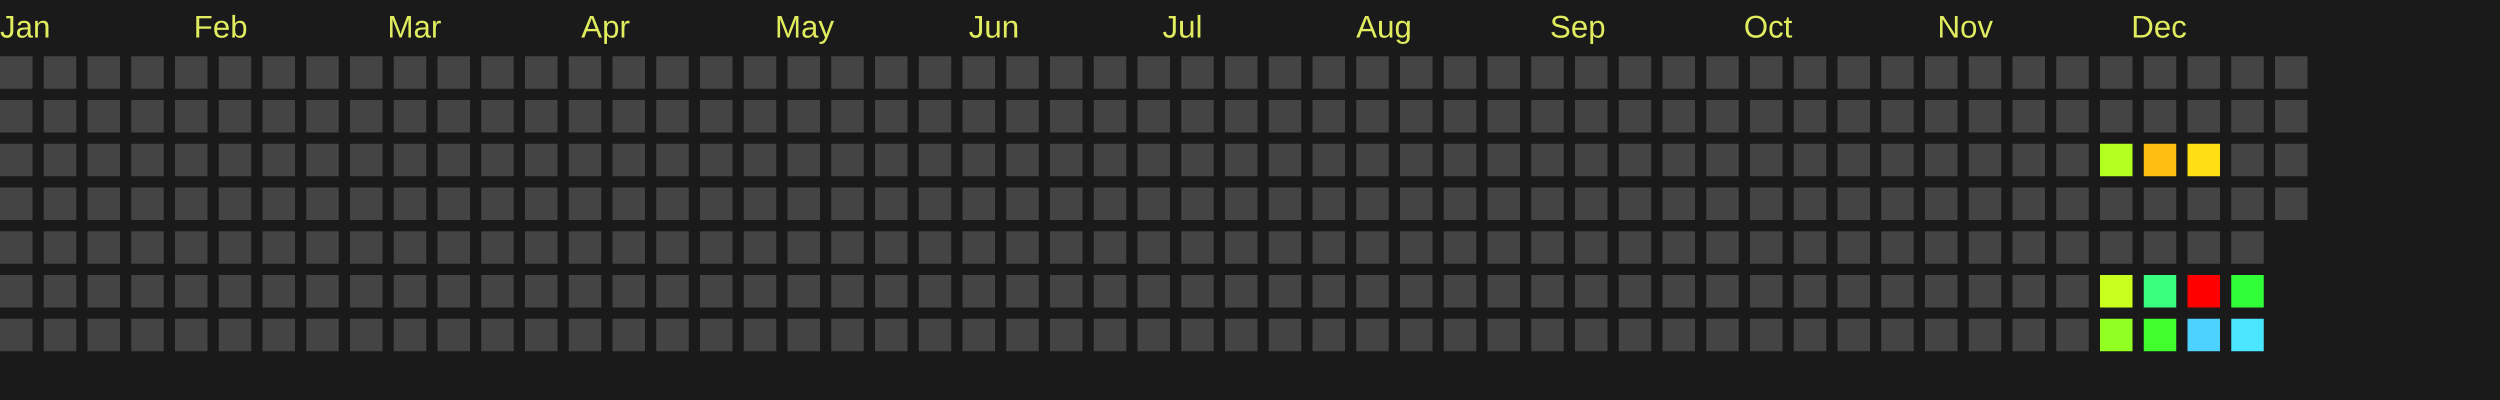
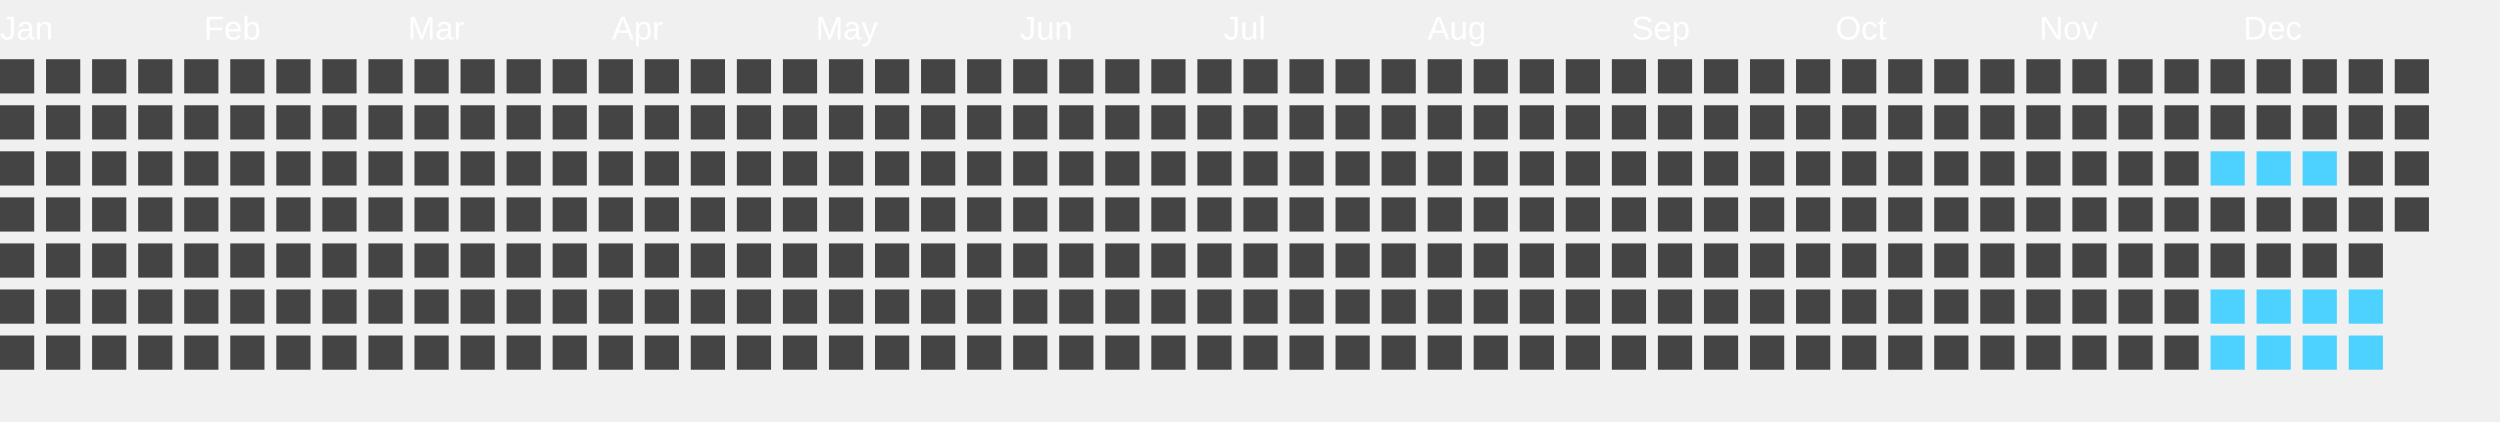
- <svg xmlns="http://www.w3.org/2000/svg" baseProfile="full" height="32mm" version="1.1" viewBox="0,0,200,32" width="200mm">
+ <svg xmlns="http://www.w3.org/2000/svg" baseProfile="full" height="32mm" version="1.1" viewBox="0,0,190,32" width="190mm">
  <defs />
-   <rect fill="#1a1a1a" height="32" width="200" x="0" y="0" />
-   <text fill="#e1ed5e" style="font-size:2.5px; font-family:Arial" x="0.0" y="3.0">Jan</text>
-   <text fill="#e1ed5e" style="font-size:2.5px; font-family:Arial" x="15.5" y="3.0">Feb</text>
-   <text fill="#e1ed5e" style="font-size:2.5px; font-family:Arial" x="31.0" y="3.0">Mar</text>
-   <text fill="#e1ed5e" style="font-size:2.5px; font-family:Arial" x="46.5" y="3.0">Apr</text>
-   <text fill="#e1ed5e" style="font-size:2.5px; font-family:Arial" x="62.0" y="3.0">May</text>
-   <text fill="#e1ed5e" style="font-size:2.5px; font-family:Arial" x="77.5" y="3.0">Jun</text>
-   <text fill="#e1ed5e" style="font-size:2.5px; font-family:Arial" x="93.0" y="3.0">Jul</text>
-   <text fill="#e1ed5e" style="font-size:2.5px; font-family:Arial" x="108.5" y="3.0">Aug</text>
-   <text fill="#e1ed5e" style="font-size:2.5px; font-family:Arial" x="124.0" y="3.0">Sep</text>
-   <text fill="#e1ed5e" style="font-size:2.5px; font-family:Arial" x="139.5" y="3.0">Oct</text>
-   <text fill="#e1ed5e" style="font-size:2.5px; font-family:Arial" x="155.0" y="3.0">Nov</text>
-   <text fill="#e1ed5e" style="font-size:2.5px; font-family:Arial" x="170.5" y="3.0">Dec</text>
+   <rect fill="none" height="32" width="190" x="0" y="0" />
+   <text fill="#FFFFFF" style="font-size:2.5px; font-family:Arial" x="0.0" y="3.0">Jan</text>
+   <text fill="#FFFFFF" style="font-size:2.5px; font-family:Arial" x="15.5" y="3.0">Feb</text>
+   <text fill="#FFFFFF" style="font-size:2.5px; font-family:Arial" x="31.0" y="3.0">Mar</text>
+   <text fill="#FFFFFF" style="font-size:2.5px; font-family:Arial" x="46.5" y="3.0">Apr</text>
+   <text fill="#FFFFFF" style="font-size:2.5px; font-family:Arial" x="62.0" y="3.0">May</text>
+   <text fill="#FFFFFF" style="font-size:2.5px; font-family:Arial" x="77.5" y="3.0">Jun</text>
+   <text fill="#FFFFFF" style="font-size:2.5px; font-family:Arial" x="93.0" y="3.0">Jul</text>
+   <text fill="#FFFFFF" style="font-size:2.5px; font-family:Arial" x="108.5" y="3.0">Aug</text>
+   <text fill="#FFFFFF" style="font-size:2.5px; font-family:Arial" x="124.0" y="3.0">Sep</text>
+   <text fill="#FFFFFF" style="font-size:2.5px; font-family:Arial" x="139.5" y="3.0">Oct</text>
+   <text fill="#FFFFFF" style="font-size:2.5px; font-family:Arial" x="155.0" y="3.0">Nov</text>
+   <text fill="#FFFFFF" style="font-size:2.5px; font-family:Arial" x="170.5" y="3.0">Dec</text>
  <rect fill="#444444" height="2.6" width="2.6" x="0.0" y="4.5" />
  <rect fill="#444444" height="2.6" width="2.6" x="0.0" y="8.0" />
  <rect fill="#444444" height="2.6" width="2.6" x="0.0" y="11.5" />
  <rect fill="#444444" height="2.6" width="2.6" x="0.0" y="15.0" />
  <rect fill="#444444" height="2.6" width="2.6" x="0.0" y="18.5" />
  <rect fill="#444444" height="2.6" width="2.6" x="0.0" y="22.0" />
  <rect fill="#444444" height="2.6" width="2.6" x="0.0" y="25.5" />
  <rect fill="#444444" height="2.6" width="2.6" x="3.5" y="4.5" />
  <rect fill="#444444" height="2.6" width="2.6" x="3.5" y="8.0" />
  <rect fill="#444444" height="2.6" width="2.6" x="3.5" y="11.5" />
  <rect fill="#444444" height="2.6" width="2.6" x="3.5" y="15.0" />
  <rect fill="#444444" height="2.6" width="2.6" x="3.5" y="18.5" />
  <rect fill="#444444" height="2.6" width="2.6" x="3.5" y="22.0" />
  <rect fill="#444444" height="2.6" width="2.6" x="3.5" y="25.5" />
  <rect fill="#444444" height="2.6" width="2.6" x="7.0" y="4.5" />
  <rect fill="#444444" height="2.6" width="2.6" x="7.0" y="8.0" />
  <rect fill="#444444" height="2.6" width="2.6" x="7.0" y="11.5" />
  <rect fill="#444444" height="2.6" width="2.6" x="7.0" y="15.0" />
  <rect fill="#444444" height="2.6" width="2.6" x="7.0" y="18.5" />
  <rect fill="#444444" height="2.6" width="2.6" x="7.0" y="22.0" />
  <rect fill="#444444" height="2.6" width="2.6" x="7.0" y="25.5" />
  <rect fill="#444444" height="2.6" width="2.6" x="10.5" y="4.5" />
  <rect fill="#444444" height="2.6" width="2.6" x="10.5" y="8.0" />
  <rect fill="#444444" height="2.6" width="2.6" x="10.5" y="11.5" />
  <rect fill="#444444" height="2.6" width="2.6" x="10.5" y="15.0" />
  <rect fill="#444444" height="2.6" width="2.6" x="10.5" y="18.5" />
  <rect fill="#444444" height="2.6" width="2.6" x="10.5" y="22.0" />
  <rect fill="#444444" height="2.6" width="2.6" x="10.5" y="25.5" />
  <rect fill="#444444" height="2.6" width="2.6" x="14.0" y="4.5" />
  <rect fill="#444444" height="2.6" width="2.6" x="14.0" y="8.0" />
  <rect fill="#444444" height="2.6" width="2.6" x="14.0" y="11.5" />
  <rect fill="#444444" height="2.6" width="2.6" x="14.0" y="15.0" />
  <rect fill="#444444" height="2.6" width="2.6" x="14.0" y="18.5" />
  <rect fill="#444444" height="2.6" width="2.6" x="14.0" y="22.0" />
  <rect fill="#444444" height="2.6" width="2.6" x="14.0" y="25.5" />
  <rect fill="#444444" height="2.6" width="2.6" x="17.5" y="4.5" />
  <rect fill="#444444" height="2.6" width="2.6" x="17.5" y="8.0" />
  <rect fill="#444444" height="2.6" width="2.6" x="17.5" y="11.5" />
  <rect fill="#444444" height="2.6" width="2.6" x="17.5" y="15.0" />
  <rect fill="#444444" height="2.6" width="2.6" x="17.5" y="18.5" />
  <rect fill="#444444" height="2.6" width="2.6" x="17.5" y="22.0" />
  <rect fill="#444444" height="2.6" width="2.6" x="17.5" y="25.5" />
  <rect fill="#444444" height="2.6" width="2.6" x="21.0" y="4.5" />
  <rect fill="#444444" height="2.6" width="2.6" x="21.0" y="8.0" />
  <rect fill="#444444" height="2.6" width="2.6" x="21.0" y="11.5" />
  <rect fill="#444444" height="2.6" width="2.6" x="21.0" y="15.0" />
  <rect fill="#444444" height="2.6" width="2.6" x="21.0" y="18.5" />
  <rect fill="#444444" height="2.6" width="2.6" x="21.0" y="22.0" />
  <rect fill="#444444" height="2.6" width="2.6" x="21.0" y="25.5" />
  <rect fill="#444444" height="2.6" width="2.6" x="24.5" y="4.5" />
  <rect fill="#444444" height="2.6" width="2.6" x="24.5" y="8.0" />
  <rect fill="#444444" height="2.6" width="2.6" x="24.5" y="11.5" />
  <rect fill="#444444" height="2.6" width="2.6" x="24.5" y="15.0" />
  <rect fill="#444444" height="2.6" width="2.6" x="24.5" y="18.5" />
  <rect fill="#444444" height="2.6" width="2.6" x="24.5" y="22.0" />
  <rect fill="#444444" height="2.6" width="2.6" x="24.5" y="25.5" />
  <rect fill="#444444" height="2.6" width="2.6" x="28.0" y="4.5" />
  <rect fill="#444444" height="2.6" width="2.6" x="28.0" y="8.0" />
  <rect fill="#444444" height="2.6" width="2.6" x="28.0" y="11.5" />
  <rect fill="#444444" height="2.6" width="2.6" x="28.0" y="15.0" />
  <rect fill="#444444" height="2.6" width="2.6" x="28.0" y="18.5" />
  <rect fill="#444444" height="2.6" width="2.6" x="28.0" y="22.0" />
  <rect fill="#444444" height="2.6" width="2.6" x="28.0" y="25.5" />
  <rect fill="#444444" height="2.6" width="2.6" x="31.5" y="4.5" />
  <rect fill="#444444" height="2.6" width="2.6" x="31.5" y="8.0" />
  <rect fill="#444444" height="2.6" width="2.6" x="31.5" y="11.5" />
  <rect fill="#444444" height="2.6" width="2.6" x="31.5" y="15.0" />
  <rect fill="#444444" height="2.6" width="2.6" x="31.5" y="18.5" />
  <rect fill="#444444" height="2.6" width="2.6" x="31.5" y="22.0" />
  <rect fill="#444444" height="2.6" width="2.6" x="31.5" y="25.5" />
  <rect fill="#444444" height="2.6" width="2.6" x="35.0" y="4.5" />
  <rect fill="#444444" height="2.6" width="2.6" x="35.0" y="8.0" />
  <rect fill="#444444" height="2.6" width="2.6" x="35.0" y="11.5" />
  <rect fill="#444444" height="2.6" width="2.6" x="35.0" y="15.0" />
  <rect fill="#444444" height="2.6" width="2.6" x="35.0" y="18.5" />
  <rect fill="#444444" height="2.6" width="2.6" x="35.0" y="22.0" />
  <rect fill="#444444" height="2.6" width="2.6" x="35.0" y="25.5" />
  <rect fill="#444444" height="2.6" width="2.6" x="38.5" y="4.5" />
  <rect fill="#444444" height="2.6" width="2.6" x="38.5" y="8.0" />
  <rect fill="#444444" height="2.6" width="2.6" x="38.5" y="11.5" />
  <rect fill="#444444" height="2.6" width="2.6" x="38.5" y="15.0" />
  <rect fill="#444444" height="2.6" width="2.6" x="38.5" y="18.5" />
  <rect fill="#444444" height="2.6" width="2.6" x="38.5" y="22.0" />
  <rect fill="#444444" height="2.6" width="2.6" x="38.5" y="25.5" />
  <rect fill="#444444" height="2.6" width="2.6" x="42.0" y="4.5" />
  <rect fill="#444444" height="2.6" width="2.6" x="42.0" y="8.0" />
  <rect fill="#444444" height="2.6" width="2.6" x="42.0" y="11.5" />
  <rect fill="#444444" height="2.6" width="2.6" x="42.0" y="15.0" />
  <rect fill="#444444" height="2.6" width="2.6" x="42.0" y="18.5" />
  <rect fill="#444444" height="2.6" width="2.6" x="42.0" y="22.0" />
  <rect fill="#444444" height="2.6" width="2.6" x="42.0" y="25.5" />
  <rect fill="#444444" height="2.6" width="2.6" x="45.5" y="4.5" />
  <rect fill="#444444" height="2.6" width="2.6" x="45.5" y="8.0" />
  <rect fill="#444444" height="2.6" width="2.6" x="45.5" y="11.5" />
  <rect fill="#444444" height="2.6" width="2.6" x="45.5" y="15.0" />
  <rect fill="#444444" height="2.6" width="2.6" x="45.5" y="18.5" />
  <rect fill="#444444" height="2.6" width="2.6" x="45.5" y="22.0" />
  <rect fill="#444444" height="2.6" width="2.6" x="45.5" y="25.5" />
  <rect fill="#444444" height="2.6" width="2.6" x="49.0" y="4.5" />
  <rect fill="#444444" height="2.6" width="2.6" x="49.0" y="8.0" />
  <rect fill="#444444" height="2.6" width="2.6" x="49.0" y="11.5" />
  <rect fill="#444444" height="2.6" width="2.6" x="49.0" y="15.0" />
  <rect fill="#444444" height="2.6" width="2.6" x="49.0" y="18.5" />
  <rect fill="#444444" height="2.6" width="2.6" x="49.0" y="22.0" />
  <rect fill="#444444" height="2.6" width="2.6" x="49.0" y="25.5" />
  <rect fill="#444444" height="2.6" width="2.6" x="52.5" y="4.5" />
  <rect fill="#444444" height="2.6" width="2.6" x="52.5" y="8.0" />
  <rect fill="#444444" height="2.6" width="2.6" x="52.5" y="11.5" />
  <rect fill="#444444" height="2.6" width="2.6" x="52.5" y="15.0" />
  <rect fill="#444444" height="2.6" width="2.6" x="52.5" y="18.5" />
  <rect fill="#444444" height="2.6" width="2.6" x="52.5" y="22.0" />
  <rect fill="#444444" height="2.6" width="2.6" x="52.5" y="25.5" />
  <rect fill="#444444" height="2.6" width="2.6" x="56.0" y="4.5" />
  <rect fill="#444444" height="2.6" width="2.6" x="56.0" y="8.0" />
  <rect fill="#444444" height="2.6" width="2.6" x="56.0" y="11.5" />
  <rect fill="#444444" height="2.6" width="2.6" x="56.0" y="15.0" />
  <rect fill="#444444" height="2.6" width="2.6" x="56.0" y="18.5" />
  <rect fill="#444444" height="2.6" width="2.6" x="56.0" y="22.0" />
  <rect fill="#444444" height="2.6" width="2.6" x="56.0" y="25.5" />
  <rect fill="#444444" height="2.6" width="2.6" x="59.5" y="4.5" />
  <rect fill="#444444" height="2.6" width="2.6" x="59.5" y="8.0" />
  <rect fill="#444444" height="2.6" width="2.6" x="59.5" y="11.5" />
  <rect fill="#444444" height="2.6" width="2.6" x="59.5" y="15.0" />
  <rect fill="#444444" height="2.6" width="2.6" x="59.5" y="18.5" />
  <rect fill="#444444" height="2.6" width="2.6" x="59.5" y="22.0" />
  <rect fill="#444444" height="2.6" width="2.6" x="59.5" y="25.5" />
  <rect fill="#444444" height="2.6" width="2.6" x="63.0" y="4.5" />
  <rect fill="#444444" height="2.6" width="2.6" x="63.0" y="8.0" />
  <rect fill="#444444" height="2.6" width="2.6" x="63.0" y="11.5" />
  <rect fill="#444444" height="2.6" width="2.6" x="63.0" y="15.0" />
  <rect fill="#444444" height="2.6" width="2.6" x="63.0" y="18.5" />
  <rect fill="#444444" height="2.6" width="2.6" x="63.0" y="22.0" />
  <rect fill="#444444" height="2.6" width="2.6" x="63.0" y="25.5" />
  <rect fill="#444444" height="2.6" width="2.6" x="66.5" y="4.5" />
  <rect fill="#444444" height="2.6" width="2.6" x="66.5" y="8.0" />
  <rect fill="#444444" height="2.6" width="2.6" x="66.5" y="11.5" />
  <rect fill="#444444" height="2.6" width="2.6" x="66.5" y="15.0" />
  <rect fill="#444444" height="2.6" width="2.6" x="66.5" y="18.5" />
  <rect fill="#444444" height="2.6" width="2.6" x="66.5" y="22.0" />
  <rect fill="#444444" height="2.6" width="2.6" x="66.5" y="25.5" />
  <rect fill="#444444" height="2.6" width="2.6" x="70.0" y="4.5" />
  <rect fill="#444444" height="2.6" width="2.6" x="70.0" y="8.0" />
  <rect fill="#444444" height="2.6" width="2.6" x="70.0" y="11.5" />
  <rect fill="#444444" height="2.6" width="2.6" x="70.0" y="15.0" />
  <rect fill="#444444" height="2.6" width="2.6" x="70.0" y="18.5" />
  <rect fill="#444444" height="2.6" width="2.6" x="70.0" y="22.0" />
  <rect fill="#444444" height="2.6" width="2.6" x="70.0" y="25.5" />
  <rect fill="#444444" height="2.6" width="2.6" x="73.5" y="4.5" />
  <rect fill="#444444" height="2.6" width="2.6" x="73.5" y="8.0" />
  <rect fill="#444444" height="2.6" width="2.6" x="73.5" y="11.5" />
  <rect fill="#444444" height="2.6" width="2.6" x="73.5" y="15.0" />
  <rect fill="#444444" height="2.6" width="2.6" x="73.5" y="18.5" />
  <rect fill="#444444" height="2.6" width="2.6" x="73.5" y="22.0" />
  <rect fill="#444444" height="2.6" width="2.6" x="73.5" y="25.5" />
  <rect fill="#444444" height="2.6" width="2.6" x="77.0" y="4.5" />
  <rect fill="#444444" height="2.6" width="2.6" x="77.0" y="8.0" />
  <rect fill="#444444" height="2.6" width="2.6" x="77.0" y="11.5" />
  <rect fill="#444444" height="2.6" width="2.6" x="77.0" y="15.0" />
  <rect fill="#444444" height="2.6" width="2.6" x="77.0" y="18.5" />
  <rect fill="#444444" height="2.6" width="2.6" x="77.0" y="22.0" />
  <rect fill="#444444" height="2.6" width="2.6" x="77.0" y="25.5" />
  <rect fill="#444444" height="2.6" width="2.6" x="80.5" y="4.5" />
  <rect fill="#444444" height="2.6" width="2.6" x="80.5" y="8.0" />
  <rect fill="#444444" height="2.6" width="2.6" x="80.5" y="11.5" />
  <rect fill="#444444" height="2.6" width="2.6" x="80.5" y="15.0" />
  <rect fill="#444444" height="2.6" width="2.6" x="80.5" y="18.5" />
  <rect fill="#444444" height="2.6" width="2.6" x="80.5" y="22.0" />
  <rect fill="#444444" height="2.6" width="2.6" x="80.5" y="25.5" />
  <rect fill="#444444" height="2.6" width="2.6" x="84.0" y="4.5" />
  <rect fill="#444444" height="2.6" width="2.6" x="84.0" y="8.0" />
  <rect fill="#444444" height="2.6" width="2.6" x="84.0" y="11.5" />
  <rect fill="#444444" height="2.6" width="2.6" x="84.0" y="15.0" />
  <rect fill="#444444" height="2.6" width="2.6" x="84.0" y="18.5" />
  <rect fill="#444444" height="2.6" width="2.6" x="84.0" y="22.0" />
  <rect fill="#444444" height="2.6" width="2.6" x="84.0" y="25.5" />
  <rect fill="#444444" height="2.6" width="2.6" x="87.5" y="4.5" />
  <rect fill="#444444" height="2.6" width="2.6" x="87.5" y="8.0" />
  <rect fill="#444444" height="2.6" width="2.6" x="87.5" y="11.5" />
  <rect fill="#444444" height="2.6" width="2.6" x="87.5" y="15.0" />
  <rect fill="#444444" height="2.6" width="2.6" x="87.5" y="18.5" />
  <rect fill="#444444" height="2.6" width="2.6" x="87.5" y="22.0" />
  <rect fill="#444444" height="2.6" width="2.6" x="87.5" y="25.5" />
  <rect fill="#444444" height="2.6" width="2.6" x="91.0" y="4.5" />
  <rect fill="#444444" height="2.6" width="2.6" x="91.0" y="8.0" />
  <rect fill="#444444" height="2.6" width="2.6" x="91.0" y="11.5" />
  <rect fill="#444444" height="2.6" width="2.6" x="91.0" y="15.0" />
  <rect fill="#444444" height="2.6" width="2.6" x="91.0" y="18.5" />
  <rect fill="#444444" height="2.6" width="2.6" x="91.0" y="22.0" />
  <rect fill="#444444" height="2.6" width="2.6" x="91.0" y="25.5" />
  <rect fill="#444444" height="2.6" width="2.6" x="94.5" y="4.5" />
  <rect fill="#444444" height="2.6" width="2.6" x="94.5" y="8.0" />
  <rect fill="#444444" height="2.6" width="2.6" x="94.5" y="11.5" />
  <rect fill="#444444" height="2.6" width="2.6" x="94.5" y="15.0" />
  <rect fill="#444444" height="2.6" width="2.6" x="94.5" y="18.5" />
  <rect fill="#444444" height="2.6" width="2.6" x="94.5" y="22.0" />
  <rect fill="#444444" height="2.6" width="2.6" x="94.5" y="25.5" />
  <rect fill="#444444" height="2.6" width="2.6" x="98.0" y="4.5" />
  <rect fill="#444444" height="2.6" width="2.6" x="98.0" y="8.0" />
  <rect fill="#444444" height="2.6" width="2.6" x="98.0" y="11.5" />
  <rect fill="#444444" height="2.6" width="2.6" x="98.0" y="15.0" />
  <rect fill="#444444" height="2.6" width="2.6" x="98.0" y="18.5" />
  <rect fill="#444444" height="2.6" width="2.6" x="98.0" y="22.0" />
  <rect fill="#444444" height="2.6" width="2.6" x="98.0" y="25.5" />
  <rect fill="#444444" height="2.6" width="2.6" x="101.5" y="4.5" />
  <rect fill="#444444" height="2.6" width="2.6" x="101.5" y="8.0" />
  <rect fill="#444444" height="2.6" width="2.6" x="101.5" y="11.5" />
  <rect fill="#444444" height="2.6" width="2.6" x="101.5" y="15.0" />
  <rect fill="#444444" height="2.6" width="2.6" x="101.5" y="18.5" />
  <rect fill="#444444" height="2.6" width="2.6" x="101.5" y="22.0" />
  <rect fill="#444444" height="2.6" width="2.6" x="101.5" y="25.5" />
  <rect fill="#444444" height="2.6" width="2.6" x="105.0" y="4.5" />
  <rect fill="#444444" height="2.6" width="2.6" x="105.0" y="8.0" />
  <rect fill="#444444" height="2.6" width="2.6" x="105.0" y="11.5" />
  <rect fill="#444444" height="2.6" width="2.6" x="105.0" y="15.0" />
  <rect fill="#444444" height="2.6" width="2.6" x="105.0" y="18.5" />
  <rect fill="#444444" height="2.6" width="2.6" x="105.0" y="22.0" />
  <rect fill="#444444" height="2.6" width="2.6" x="105.0" y="25.5" />
  <rect fill="#444444" height="2.6" width="2.6" x="108.5" y="4.5" />
  <rect fill="#444444" height="2.6" width="2.6" x="108.5" y="8.0" />
  <rect fill="#444444" height="2.6" width="2.6" x="108.5" y="11.5" />
  <rect fill="#444444" height="2.6" width="2.6" x="108.5" y="15.0" />
  <rect fill="#444444" height="2.6" width="2.6" x="108.5" y="18.5" />
  <rect fill="#444444" height="2.6" width="2.6" x="108.5" y="22.0" />
  <rect fill="#444444" height="2.6" width="2.6" x="108.5" y="25.5" />
  <rect fill="#444444" height="2.6" width="2.6" x="112.0" y="4.5" />
  <rect fill="#444444" height="2.6" width="2.6" x="112.0" y="8.0" />
  <rect fill="#444444" height="2.6" width="2.6" x="112.0" y="11.5" />
  <rect fill="#444444" height="2.6" width="2.6" x="112.0" y="15.0" />
  <rect fill="#444444" height="2.6" width="2.6" x="112.0" y="18.5" />
  <rect fill="#444444" height="2.6" width="2.6" x="112.0" y="22.0" />
  <rect fill="#444444" height="2.6" width="2.6" x="112.0" y="25.5" />
  <rect fill="#444444" height="2.6" width="2.6" x="115.5" y="4.5" />
  <rect fill="#444444" height="2.6" width="2.6" x="115.5" y="8.0" />
  <rect fill="#444444" height="2.6" width="2.6" x="115.5" y="11.5" />
  <rect fill="#444444" height="2.6" width="2.6" x="115.5" y="15.0" />
  <rect fill="#444444" height="2.6" width="2.6" x="115.5" y="18.5" />
  <rect fill="#444444" height="2.6" width="2.6" x="115.5" y="22.0" />
  <rect fill="#444444" height="2.6" width="2.6" x="115.5" y="25.5" />
  <rect fill="#444444" height="2.6" width="2.6" x="119.0" y="4.5" />
  <rect fill="#444444" height="2.6" width="2.6" x="119.0" y="8.0" />
  <rect fill="#444444" height="2.6" width="2.6" x="119.0" y="11.5" />
  <rect fill="#444444" height="2.6" width="2.6" x="119.0" y="15.0" />
  <rect fill="#444444" height="2.6" width="2.6" x="119.0" y="18.5" />
  <rect fill="#444444" height="2.6" width="2.6" x="119.0" y="22.0" />
  <rect fill="#444444" height="2.6" width="2.6" x="119.0" y="25.5" />
  <rect fill="#444444" height="2.6" width="2.6" x="122.5" y="4.5" />
  <rect fill="#444444" height="2.6" width="2.6" x="122.5" y="8.0" />
  <rect fill="#444444" height="2.6" width="2.6" x="122.5" y="11.5" />
  <rect fill="#444444" height="2.6" width="2.6" x="122.5" y="15.0" />
  <rect fill="#444444" height="2.6" width="2.6" x="122.5" y="18.5" />
  <rect fill="#444444" height="2.6" width="2.6" x="122.5" y="22.0" />
  <rect fill="#444444" height="2.6" width="2.6" x="122.5" y="25.5" />
  <rect fill="#444444" height="2.6" width="2.6" x="126.0" y="4.5" />
  <rect fill="#444444" height="2.6" width="2.6" x="126.0" y="8.0" />
  <rect fill="#444444" height="2.6" width="2.6" x="126.0" y="11.5" />
  <rect fill="#444444" height="2.6" width="2.6" x="126.0" y="15.0" />
  <rect fill="#444444" height="2.6" width="2.6" x="126.0" y="18.5" />
  <rect fill="#444444" height="2.6" width="2.6" x="126.0" y="22.0" />
  <rect fill="#444444" height="2.6" width="2.6" x="126.0" y="25.5" />
  <rect fill="#444444" height="2.6" width="2.6" x="129.5" y="4.5" />
  <rect fill="#444444" height="2.6" width="2.6" x="129.5" y="8.0" />
  <rect fill="#444444" height="2.6" width="2.6" x="129.5" y="11.5" />
  <rect fill="#444444" height="2.6" width="2.6" x="129.5" y="15.0" />
  <rect fill="#444444" height="2.6" width="2.6" x="129.5" y="18.5" />
  <rect fill="#444444" height="2.6" width="2.6" x="129.5" y="22.0" />
  <rect fill="#444444" height="2.6" width="2.6" x="129.5" y="25.5" />
  <rect fill="#444444" height="2.6" width="2.6" x="133.0" y="4.5" />
  <rect fill="#444444" height="2.6" width="2.6" x="133.0" y="8.0" />
  <rect fill="#444444" height="2.6" width="2.6" x="133.0" y="11.5" />
  <rect fill="#444444" height="2.6" width="2.6" x="133.0" y="15.0" />
  <rect fill="#444444" height="2.6" width="2.6" x="133.0" y="18.5" />
  <rect fill="#444444" height="2.6" width="2.6" x="133.0" y="22.0" />
  <rect fill="#444444" height="2.6" width="2.6" x="133.0" y="25.5" />
  <rect fill="#444444" height="2.6" width="2.6" x="136.5" y="4.5" />
  <rect fill="#444444" height="2.6" width="2.6" x="136.5" y="8.0" />
  <rect fill="#444444" height="2.6" width="2.6" x="136.5" y="11.5" />
  <rect fill="#444444" height="2.6" width="2.6" x="136.5" y="15.0" />
  <rect fill="#444444" height="2.6" width="2.6" x="136.5" y="18.5" />
  <rect fill="#444444" height="2.6" width="2.6" x="136.5" y="22.0" />
  <rect fill="#444444" height="2.6" width="2.6" x="136.5" y="25.5" />
  <rect fill="#444444" height="2.6" width="2.6" x="140.0" y="4.5" />
  <rect fill="#444444" height="2.6" width="2.6" x="140.0" y="8.0" />
  <rect fill="#444444" height="2.6" width="2.6" x="140.0" y="11.5" />
  <rect fill="#444444" height="2.6" width="2.6" x="140.0" y="15.0" />
  <rect fill="#444444" height="2.6" width="2.6" x="140.0" y="18.5" />
  <rect fill="#444444" height="2.6" width="2.6" x="140.0" y="22.0" />
  <rect fill="#444444" height="2.6" width="2.6" x="140.0" y="25.5" />
  <rect fill="#444444" height="2.6" width="2.6" x="143.5" y="4.5" />
  <rect fill="#444444" height="2.6" width="2.6" x="143.5" y="8.0" />
  <rect fill="#444444" height="2.6" width="2.6" x="143.5" y="11.5" />
  <rect fill="#444444" height="2.6" width="2.6" x="143.5" y="15.0" />
  <rect fill="#444444" height="2.6" width="2.6" x="143.5" y="18.5" />
  <rect fill="#444444" height="2.6" width="2.6" x="143.5" y="22.0" />
  <rect fill="#444444" height="2.6" width="2.6" x="143.5" y="25.5" />
  <rect fill="#444444" height="2.6" width="2.6" x="147.0" y="4.5" />
  <rect fill="#444444" height="2.6" width="2.6" x="147.0" y="8.0" />
  <rect fill="#444444" height="2.6" width="2.6" x="147.0" y="11.5" />
  <rect fill="#444444" height="2.6" width="2.6" x="147.0" y="15.0" />
  <rect fill="#444444" height="2.6" width="2.6" x="147.0" y="18.5" />
  <rect fill="#444444" height="2.6" width="2.6" x="147.0" y="22.0" />
  <rect fill="#444444" height="2.6" width="2.6" x="147.0" y="25.5" />
  <rect fill="#444444" height="2.6" width="2.6" x="150.5" y="4.5" />
  <rect fill="#444444" height="2.6" width="2.6" x="150.5" y="8.0" />
  <rect fill="#444444" height="2.6" width="2.6" x="150.5" y="11.5" />
  <rect fill="#444444" height="2.6" width="2.6" x="150.5" y="15.0" />
  <rect fill="#444444" height="2.6" width="2.6" x="150.5" y="18.5" />
  <rect fill="#444444" height="2.6" width="2.6" x="150.5" y="22.0" />
  <rect fill="#444444" height="2.6" width="2.6" x="150.5" y="25.5" />
  <rect fill="#444444" height="2.6" width="2.6" x="154.0" y="4.5" />
  <rect fill="#444444" height="2.6" width="2.6" x="154.0" y="8.0" />
  <rect fill="#444444" height="2.6" width="2.6" x="154.0" y="11.5" />
  <rect fill="#444444" height="2.6" width="2.6" x="154.0" y="15.0" />
  <rect fill="#444444" height="2.6" width="2.6" x="154.0" y="18.5" />
  <rect fill="#444444" height="2.6" width="2.6" x="154.0" y="22.0" />
  <rect fill="#444444" height="2.6" width="2.6" x="154.0" y="25.5" />
  <rect fill="#444444" height="2.6" width="2.6" x="157.5" y="4.5" />
  <rect fill="#444444" height="2.6" width="2.6" x="157.5" y="8.0" />
  <rect fill="#444444" height="2.6" width="2.6" x="157.5" y="11.5" />
  <rect fill="#444444" height="2.6" width="2.6" x="157.5" y="15.0" />
  <rect fill="#444444" height="2.6" width="2.6" x="157.5" y="18.5" />
  <rect fill="#444444" height="2.6" width="2.6" x="157.5" y="22.0" />
  <rect fill="#444444" height="2.6" width="2.6" x="157.5" y="25.5" />
  <rect fill="#444444" height="2.6" width="2.6" x="161.0" y="4.5" />
  <rect fill="#444444" height="2.6" width="2.6" x="161.0" y="8.0" />
  <rect fill="#444444" height="2.6" width="2.6" x="161.0" y="11.5" />
  <rect fill="#444444" height="2.6" width="2.6" x="161.0" y="15.0" />
  <rect fill="#444444" height="2.6" width="2.6" x="161.0" y="18.5" />
  <rect fill="#444444" height="2.6" width="2.6" x="161.0" y="22.0" />
  <rect fill="#444444" height="2.6" width="2.6" x="161.0" y="25.5" />
  <rect fill="#444444" height="2.6" width="2.6" x="164.5" y="4.5" />
  <rect fill="#444444" height="2.6" width="2.6" x="164.5" y="8.0" />
  <rect fill="#444444" height="2.6" width="2.6" x="164.5" y="11.5" />
  <rect fill="#444444" height="2.6" width="2.6" x="164.5" y="15.0" />
  <rect fill="#444444" height="2.6" width="2.6" x="164.5" y="18.5" />
  <rect fill="#444444" height="2.6" width="2.6" x="164.5" y="22.0" />
  <rect fill="#444444" height="2.6" width="2.6" x="164.5" y="25.5" />
  <rect fill="#444444" height="2.6" width="2.6" x="168.0" y="4.5" />
  <rect fill="#444444" height="2.6" width="2.6" x="168.0" y="8.0" />
-   <rect fill="#b3ff20" height="2.6" width="2.6" x="168.0" y="11.5" />
+   <rect fill="#4dd2ff" height="2.6" width="2.6" x="168.0" y="11.5" />
  <rect fill="#444444" height="2.6" width="2.6" x="168.0" y="15.0" />
  <rect fill="#444444" height="2.6" width="2.6" x="168.0" y="18.5" />
-   <rect fill="#c8ff1d" height="2.6" width="2.6" x="168.0" y="22.0" />
-   <rect fill="#92ff23" height="2.6" width="2.6" x="168.0" y="25.5" />
+   <rect fill="#4dd2ff" height="2.6" width="2.6" x="168.0" y="22.0" />
+   <rect fill="#4dd2ff" height="2.6" width="2.6" x="168.0" y="25.5" />
  <rect fill="#444444" height="2.6" width="2.6" x="171.5" y="4.5" />
  <rect fill="#444444" height="2.6" width="2.6" x="171.5" y="8.0" />
-   <rect fill="#ffbc11" height="2.6" width="2.6" x="171.5" y="11.5" />
+   <rect fill="#4dd2ff" height="2.6" width="2.6" x="171.5" y="11.5" />
  <rect fill="#444444" height="2.6" width="2.6" x="171.5" y="15.0" />
  <rect fill="#444444" height="2.6" width="2.6" x="171.5" y="18.5" />
-   <rect fill="#38ff7e" height="2.6" width="2.6" x="171.5" y="22.0" />
-   <rect fill="#40ff2d" height="2.6" width="2.6" x="171.5" y="25.5" />
+   <rect fill="#4dd2ff" height="2.6" width="2.6" x="171.5" y="22.0" />
+   <rect fill="#4dd2ff" height="2.6" width="2.6" x="171.5" y="25.5" />
  <rect fill="#444444" height="2.6" width="2.6" x="175.0" y="4.5" />
  <rect fill="#444444" height="2.6" width="2.6" x="175.0" y="8.0" />
-   <rect fill="#ffde14" height="2.6" width="2.6" x="175.0" y="11.5" />
+   <rect fill="#4dd2ff" height="2.6" width="2.6" x="175.0" y="11.5" />
  <rect fill="#444444" height="2.6" width="2.6" x="175.0" y="15.0" />
  <rect fill="#444444" height="2.6" width="2.6" x="175.0" y="18.5" />
-   <rect fill="#ff0000" height="2.6" width="2.6" x="175.0" y="22.0" />
+   <rect fill="#4dd2ff" height="2.6" width="2.6" x="175.0" y="22.0" />
  <rect fill="#4dd2ff" height="2.6" width="2.6" x="175.0" y="25.5" />
  <rect fill="#444444" height="2.6" width="2.6" x="178.5" y="4.5" />
  <rect fill="#444444" height="2.6" width="2.6" x="178.5" y="8.0" />
  <rect fill="#444444" height="2.6" width="2.6" x="178.5" y="11.5" />
  <rect fill="#444444" height="2.6" width="2.6" x="178.5" y="15.0" />
  <rect fill="#444444" height="2.6" width="2.6" x="178.5" y="18.5" />
-   <rect fill="#30ff38" height="2.6" width="2.6" x="178.5" y="22.0" />
-   <rect fill="#4ae5ff" height="2.6" width="2.6" x="178.5" y="25.5" />
+   <rect fill="#4dd2ff" height="2.6" width="2.6" x="178.5" y="22.0" />
+   <rect fill="#4dd2ff" height="2.6" width="2.6" x="178.5" y="25.5" />
  <rect fill="#444444" height="2.6" width="2.6" x="182.0" y="4.5" />
  <rect fill="#444444" height="2.6" width="2.6" x="182.0" y="8.0" />
  <rect fill="#444444" height="2.6" width="2.6" x="182.0" y="11.5" />
  <rect fill="#444444" height="2.6" width="2.6" x="182.0" y="15.0" />
</svg>
